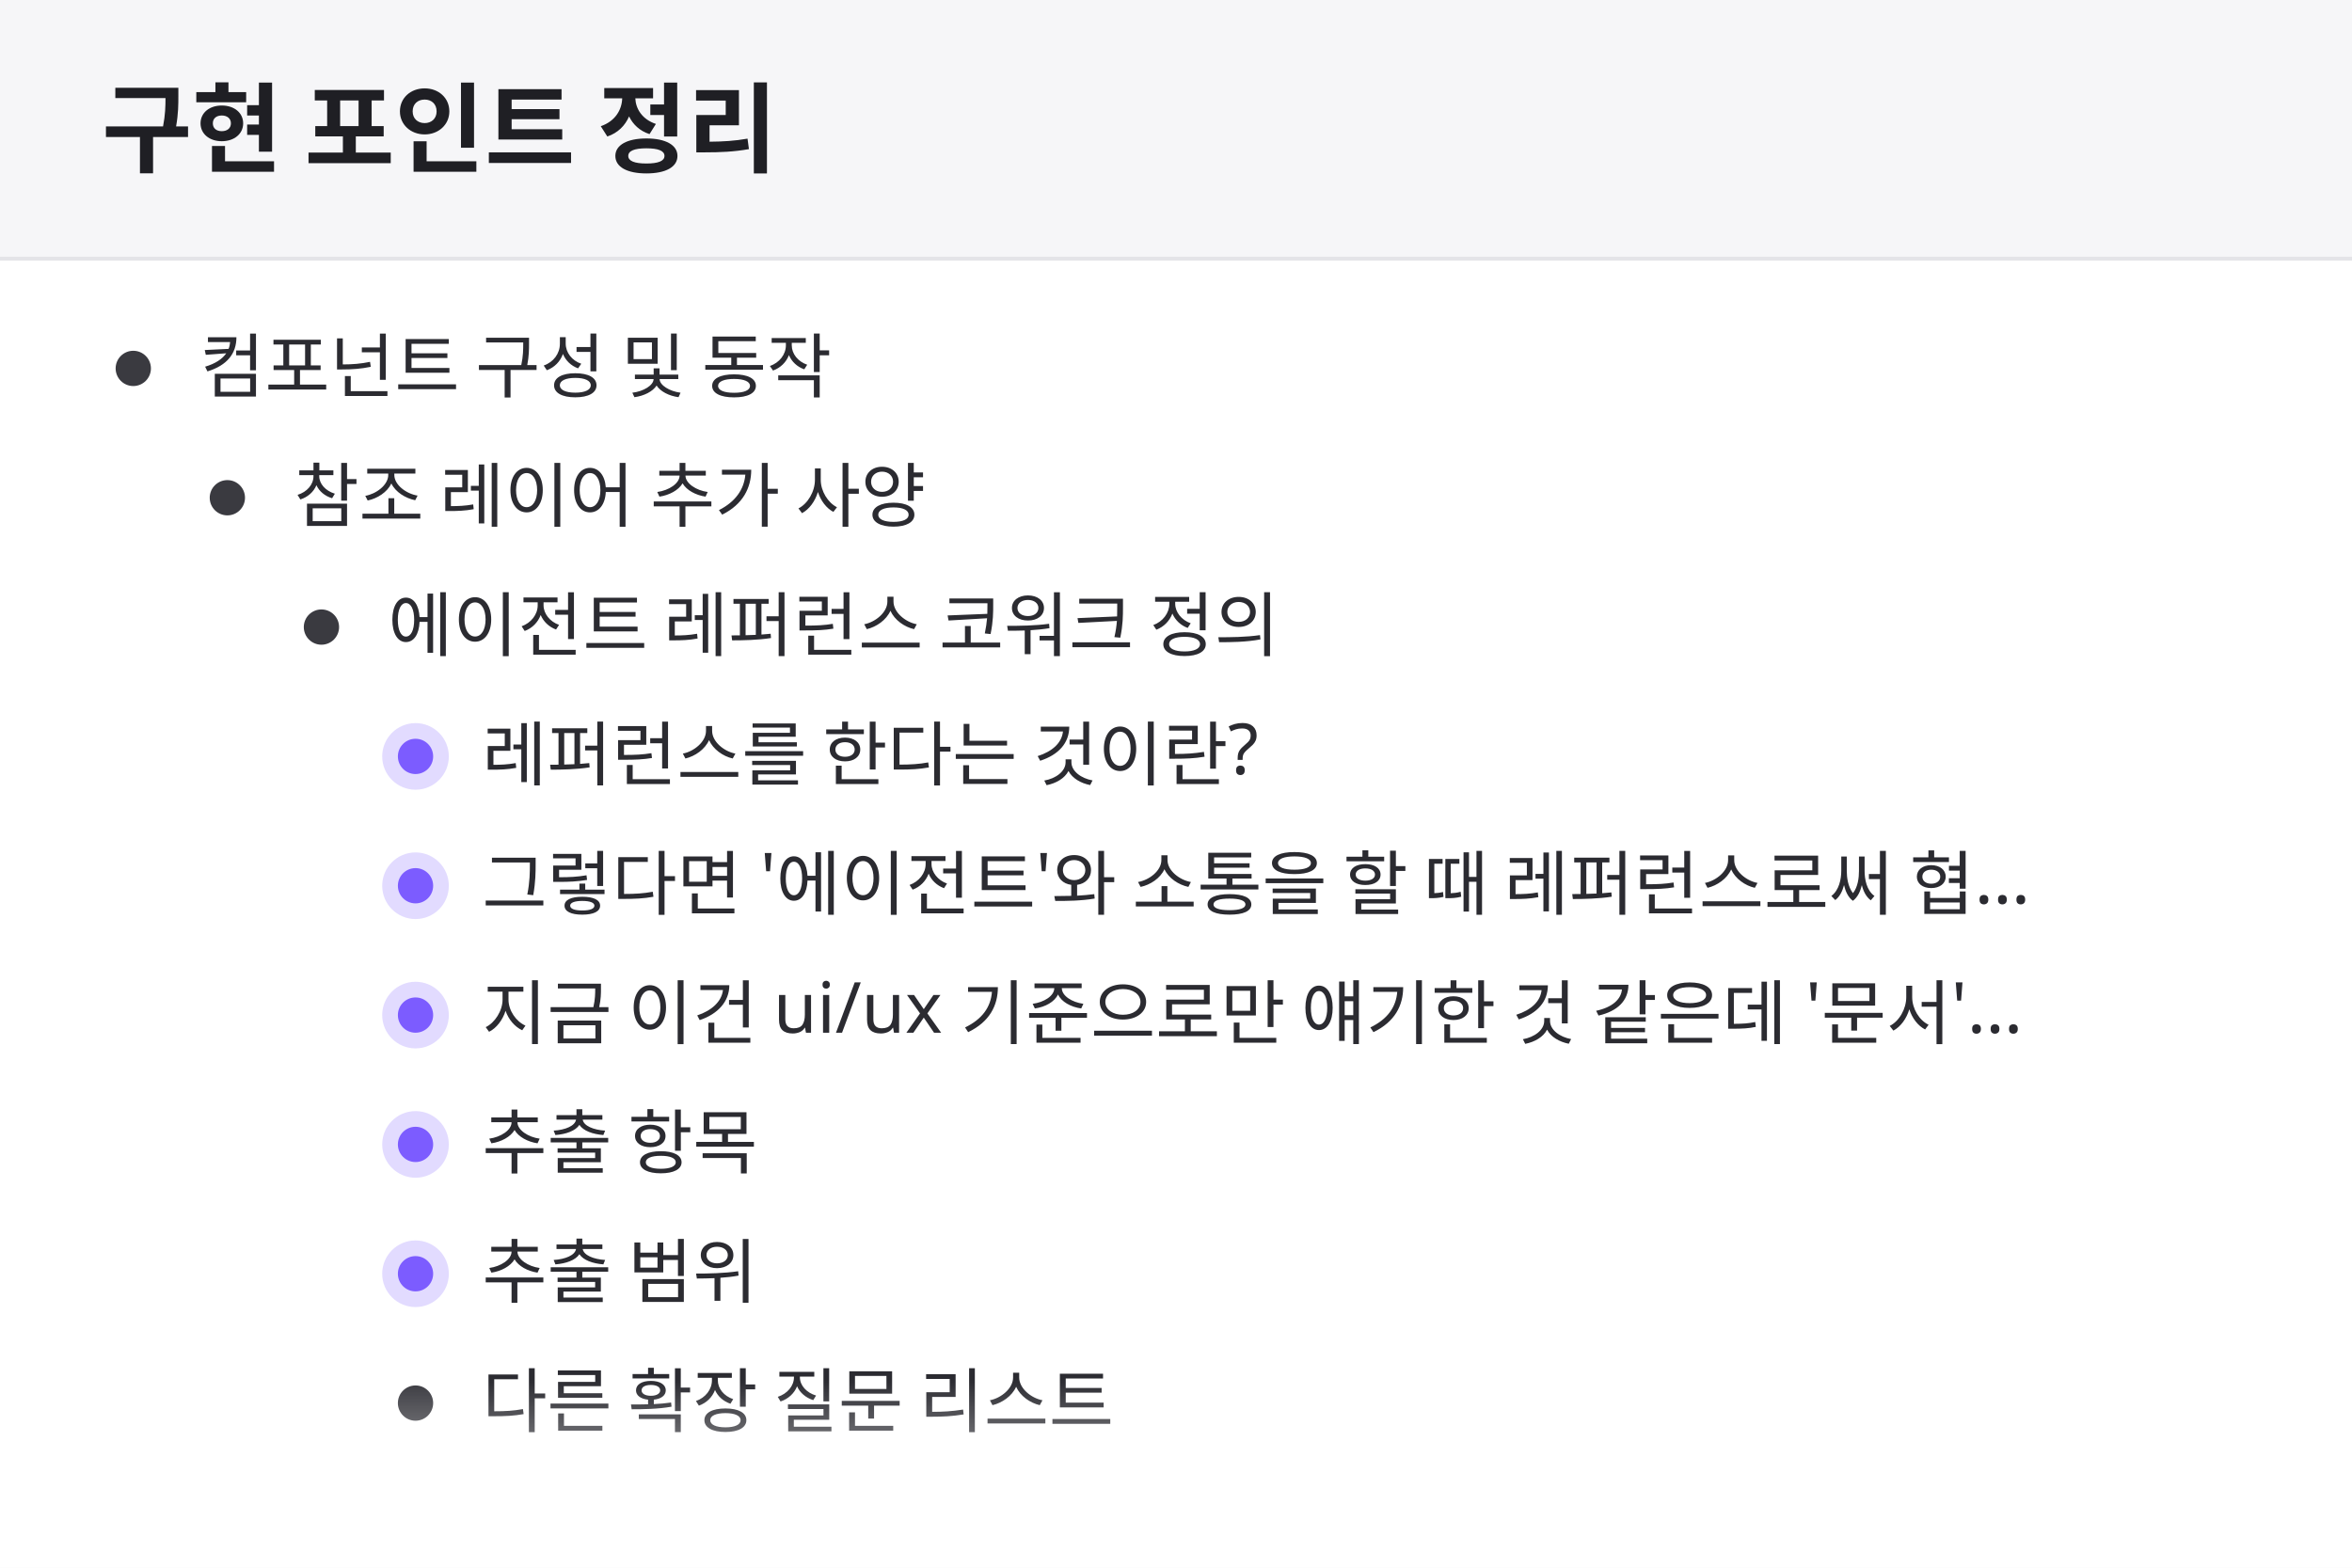
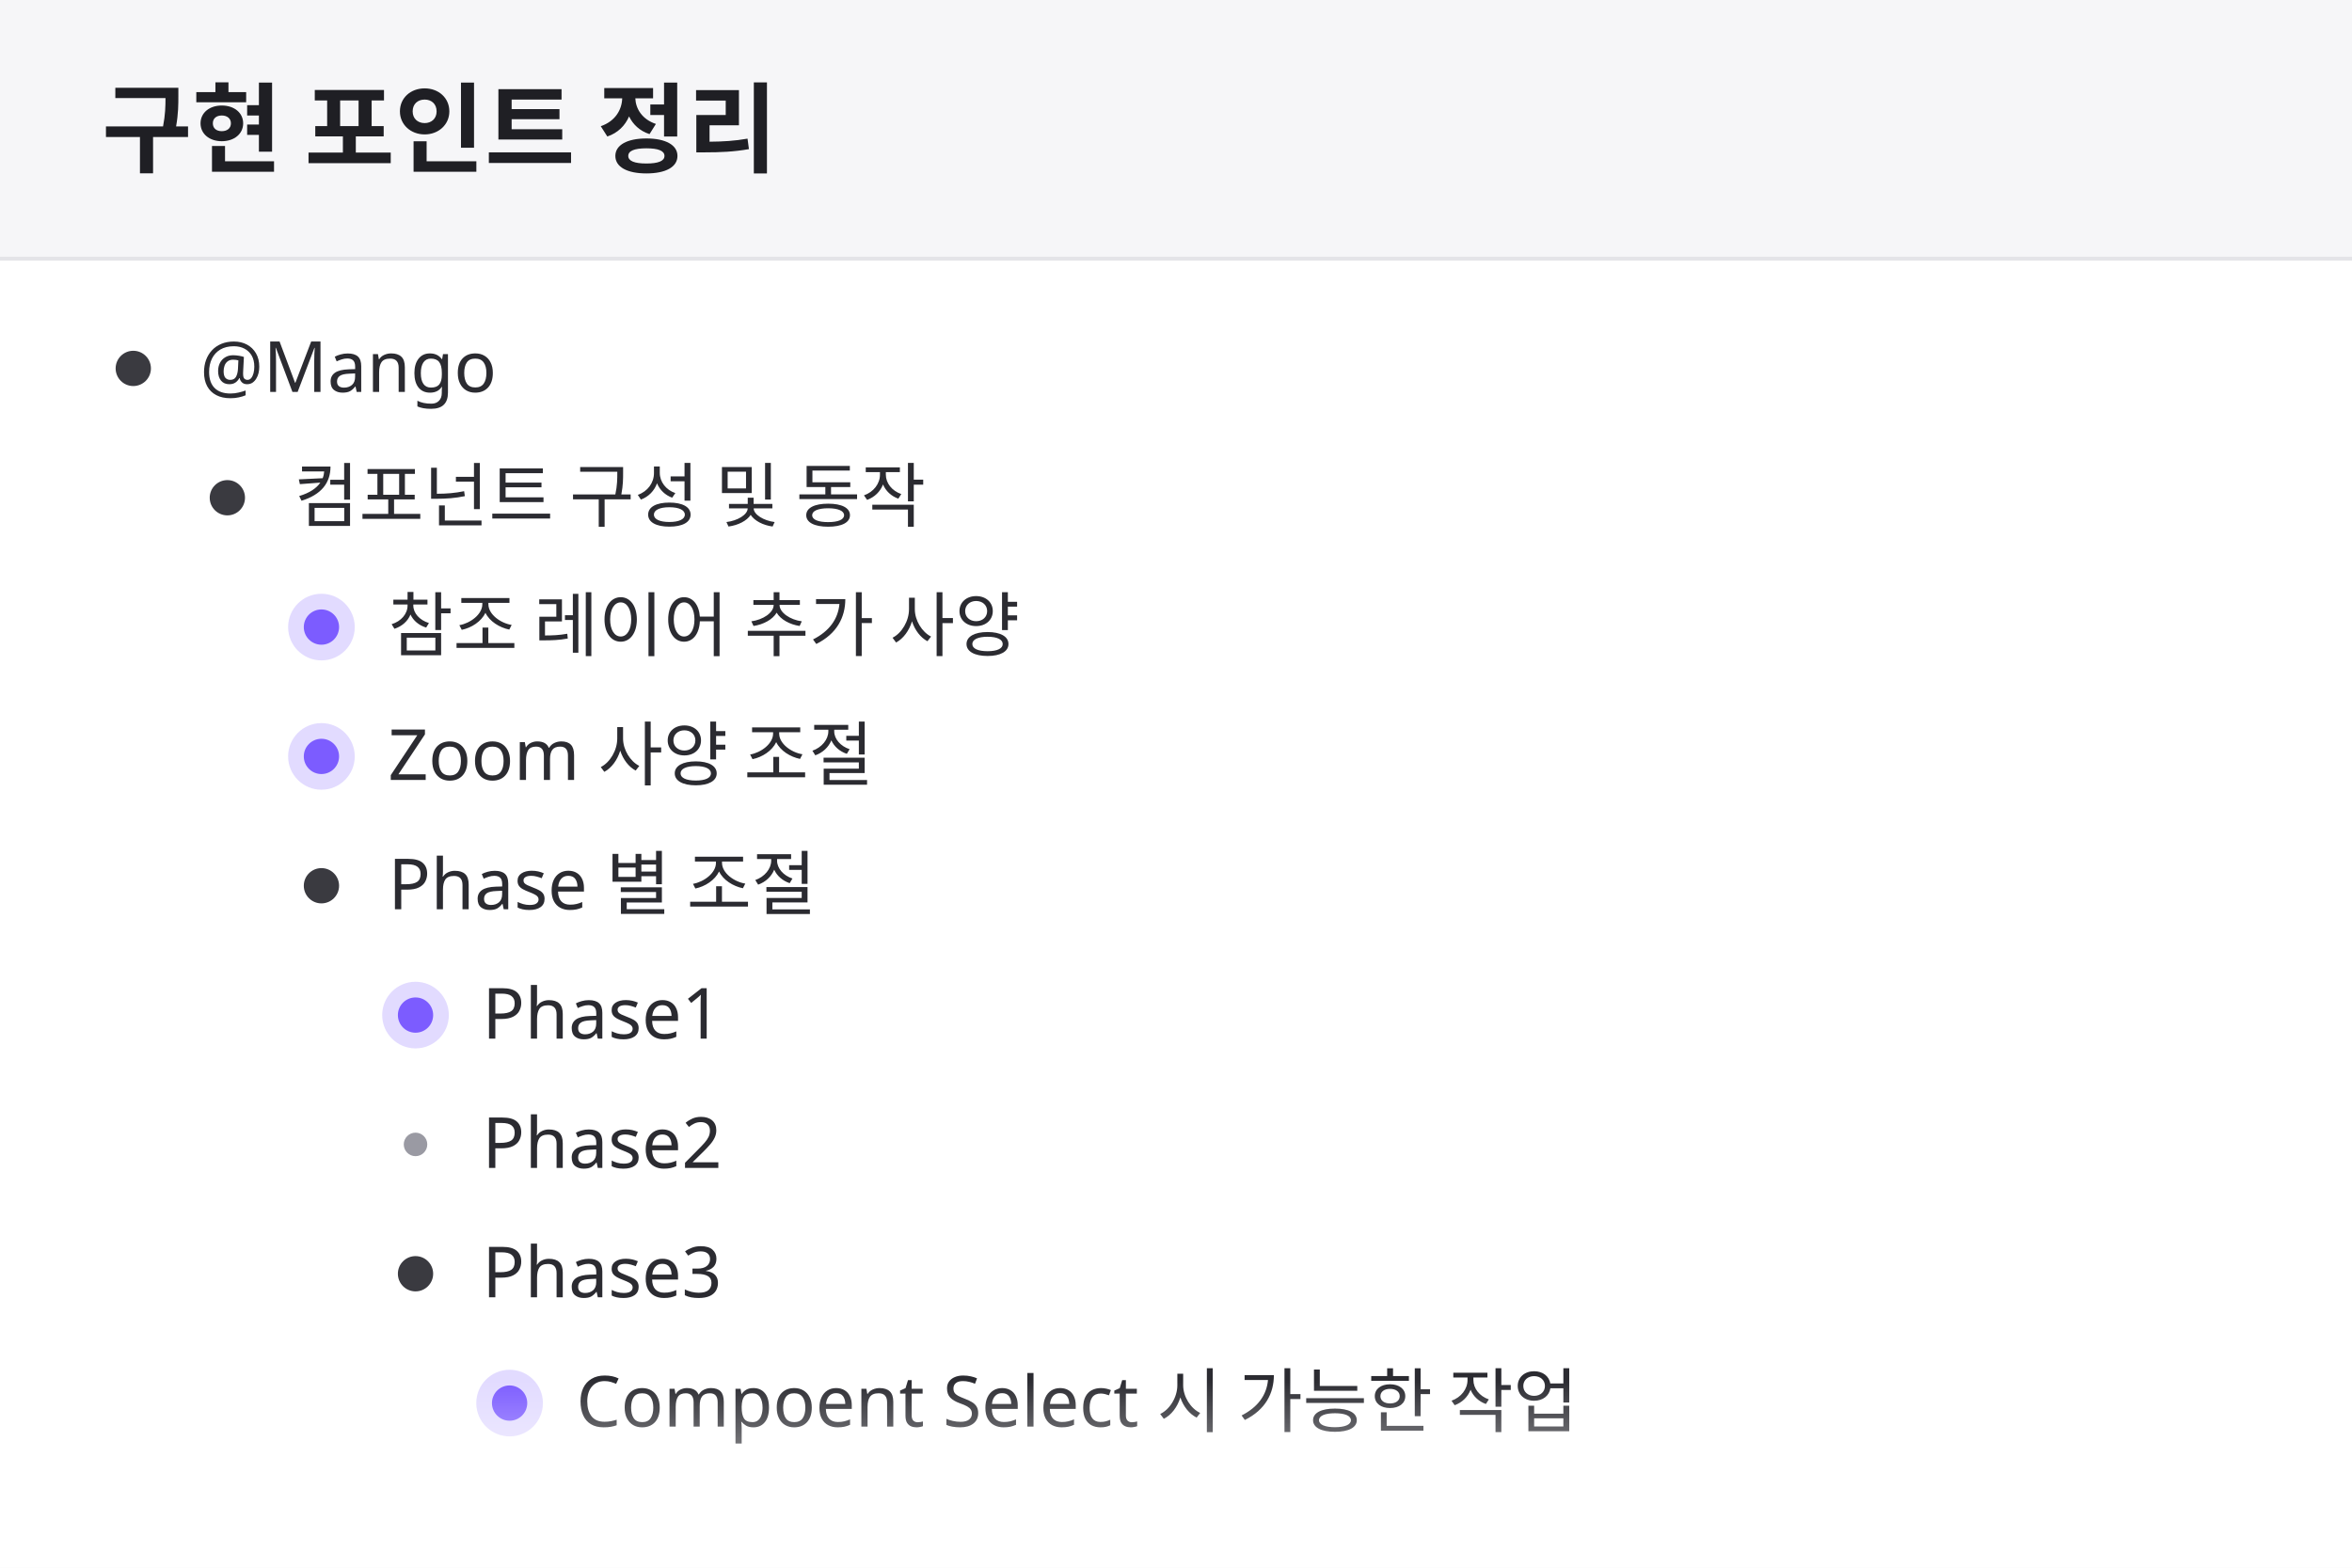
<svg xmlns="http://www.w3.org/2000/svg" viewBox="0 0 600 400" width="600" height="400">
  <defs>
    <linearGradient id="f" x1="0" y1="0" x2="0" y2="1">
      <stop offset="0" stop-color="#fff" stop-opacity="0" />
      <stop offset="1" stop-color="#fff" />
    </linearGradient>
  </defs>
  <rect width="600" height="400" fill="#ffffff" />
  <rect width="600" height="66" fill="#f6f6f8" />
  <line x1="0" y1="66" x2="600" y2="66" stroke="#e4e4e8" />
  <text x="26" y="42" font-family="'Pretendard','Noto Sans KR','Malgun Gothic','Apple SD Gothic Neo',sans-serif" font-size="25" font-weight="700" fill="#1f1f24">구현 포인트 정리</text>
  <circle cx="34" cy="94" r="4.5" fill="#3a3a40" />
-   <text x="51" y="100" font-family="'Pretendard','Noto Sans KR','Malgun Gothic','Apple SD Gothic Neo',sans-serif" font-size="18" fill="#2b2b31">컴포넌트 구성 및 동작</text>
+   <text x="51" y="100" font-family="'Pretendard','Noto Sans KR','Malgun Gothic','Apple SD Gothic Neo',sans-serif" font-size="18" fill="#2b2b31">@Mango</text>
  <circle cx="58" cy="127" r="4.5" fill="#3a3a40" />
-   <text x="75" y="133" font-family="'Pretendard','Noto Sans KR','Malgun Gothic','Apple SD Gothic Neo',sans-serif" font-size="18" fill="#2b2b31">참조 레이어 추가 사양</text>
-   <circle cx="82" cy="160" r="4.5" fill="#3a3a40" />
-   <text x="99" y="166" font-family="'Pretendard','Noto Sans KR','Malgun Gothic','Apple SD Gothic Neo',sans-serif" font-size="18" fill="#2b2b31">에이전트 레퍼런스 코워크 정의</text>
-   <circle cx="106" cy="193" r="8.5" fill="#7c5cff" fill-opacity="0.22" />
-   <circle cx="106" cy="193" r="4.5" fill="#7c5cff" />
-   <text x="123" y="199" font-family="'Pretendard','Noto Sans KR','Malgun Gothic','Apple SD Gothic Neo',sans-serif" font-size="18" fill="#2b2b31">레퍼런스를 한다는 것이란?</text>
-   <circle cx="106" cy="226" r="8.5" fill="#7c5cff" fill-opacity="0.22" />
-   <circle cx="106" cy="226" r="4.5" fill="#7c5cff" />
-   <text x="123" y="232" font-family="'Pretendard','Noto Sans KR','Malgun Gothic','Apple SD Gothic Neo',sans-serif" font-size="18" fill="#2b2b31">그렇다면 '에이전트'와 소통을 할 때 레퍼런스로써 협…</text>
+   <text x="75" y="133" font-family="'Pretendard','Noto Sans KR','Malgun Gothic','Apple SD Gothic Neo',sans-serif" font-size="18" fill="#2b2b31">컴포넌트 구성 및 동작</text>
+   <circle cx="82" cy="160" r="8.5" fill="#7c5cff" fill-opacity="0.22" />
+   <circle cx="82" cy="160" r="4.5" fill="#7c5cff" />
+   <text x="99" y="166" font-family="'Pretendard','Noto Sans KR','Malgun Gothic','Apple SD Gothic Neo',sans-serif" font-size="18" fill="#2b2b31">참조 레이어 추가 사양</text>
+   <circle cx="82" cy="193" r="8.5" fill="#7c5cff" fill-opacity="0.22" />
+   <circle cx="82" cy="193" r="4.5" fill="#7c5cff" />
+   <text x="99" y="199" font-family="'Pretendard','Noto Sans KR','Malgun Gothic','Apple SD Gothic Neo',sans-serif" font-size="18" fill="#2b2b31">Zoom 사양 조절</text>
+   <circle cx="82" cy="226" r="4.5" fill="#3a3a40" />
+   <text x="99" y="232" font-family="'Pretendard','Noto Sans KR','Malgun Gothic','Apple SD Gothic Neo',sans-serif" font-size="18" fill="#2b2b31">Phase 별 조절</text>
  <circle cx="106" cy="259" r="8.5" fill="#7c5cff" fill-opacity="0.22" />
  <circle cx="106" cy="259" r="4.5" fill="#7c5cff" />
-   <text x="123" y="265" font-family="'Pretendard','Noto Sans KR','Malgun Gothic','Apple SD Gothic Neo',sans-serif" font-size="18" fill="#2b2b31">지금 이건 ui/ux 기준으로만 얘기한 것 같은데 '문서'…</text>
-   <circle cx="106" cy="292" r="8.5" fill="#7c5cff" fill-opacity="0.22" />
-   <circle cx="106" cy="292" r="4.5" fill="#7c5cff" />
-   <text x="123" y="298" font-family="'Pretendard','Noto Sans KR','Malgun Gothic','Apple SD Gothic Neo',sans-serif" font-size="18" fill="#2b2b31">추출 항목</text>
-   <circle cx="106" cy="325" r="8.5" fill="#7c5cff" fill-opacity="0.22" />
-   <circle cx="106" cy="325" r="4.5" fill="#7c5cff" />
-   <text x="123" y="331" font-family="'Pretendard','Noto Sans KR','Malgun Gothic','Apple SD Gothic Neo',sans-serif" font-size="18" fill="#2b2b31">추출 범위</text>
-   <circle cx="106" cy="358" r="4.5" fill="#3a3a40" />
-   <text x="123" y="364" font-family="'Pretendard','Noto Sans KR','Malgun Gothic','Apple SD Gothic Neo',sans-serif" font-size="18" fill="#2b2b31">다른 확장 질문 리스트</text>
+   <text x="123" y="265" font-family="'Pretendard','Noto Sans KR','Malgun Gothic','Apple SD Gothic Neo',sans-serif" font-size="18" fill="#2b2b31">Phase1</text>
+   <circle cx="106" cy="292" r="3" fill="#9a9aa3" />
+   <text x="123" y="298" font-family="'Pretendard','Noto Sans KR','Malgun Gothic','Apple SD Gothic Neo',sans-serif" font-size="18" fill="#2b2b31">Phase2</text>
+   <circle cx="106" cy="325" r="4.5" fill="#3a3a40" />
+   <text x="123" y="331" font-family="'Pretendard','Noto Sans KR','Malgun Gothic','Apple SD Gothic Neo',sans-serif" font-size="18" fill="#2b2b31">Phase3</text>
+   <circle cx="130" cy="358" r="8.5" fill="#7c5cff" fill-opacity="0.22" />
+   <circle cx="130" cy="358" r="4.5" fill="#7c5cff" />
+   <text x="147" y="364" font-family="'Pretendard','Noto Sans KR','Malgun Gothic','Apple SD Gothic Neo',sans-serif" font-size="18" fill="#2b2b31">Compoent Select 시 가능한 작업</text>
  <rect x="0" y="352" width="600" height="48" fill="url(#f)" />
</svg>
